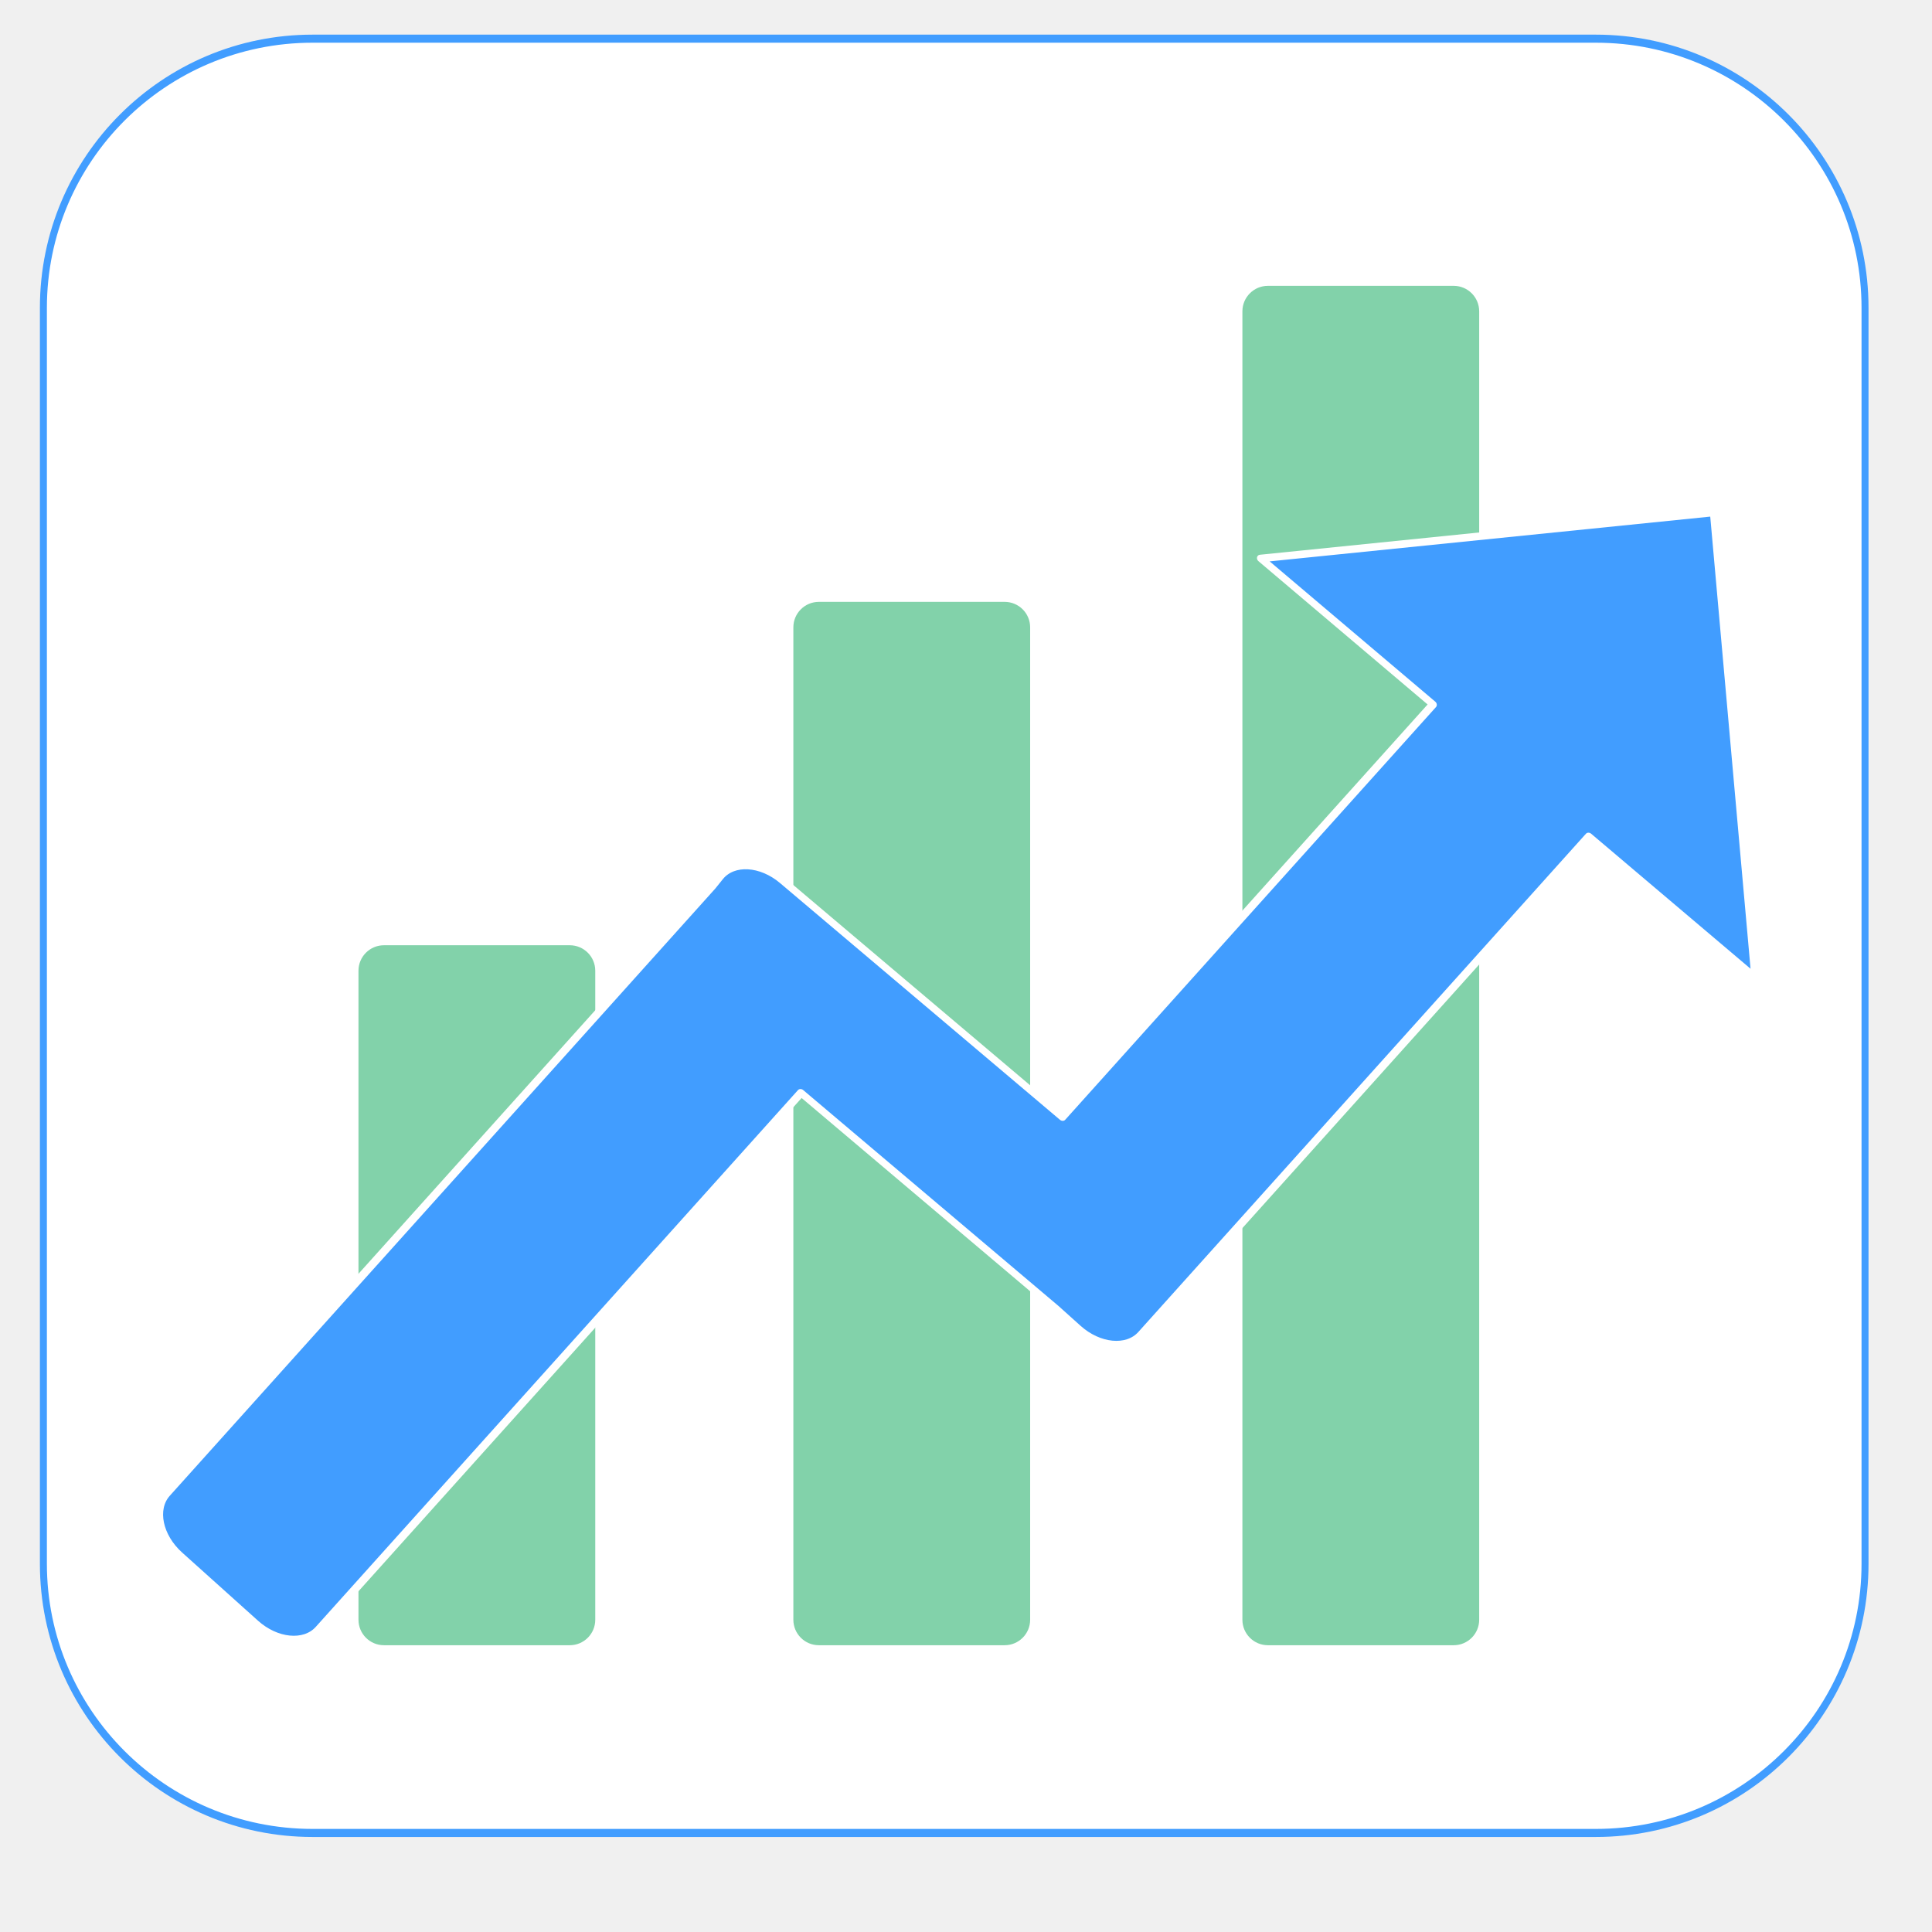
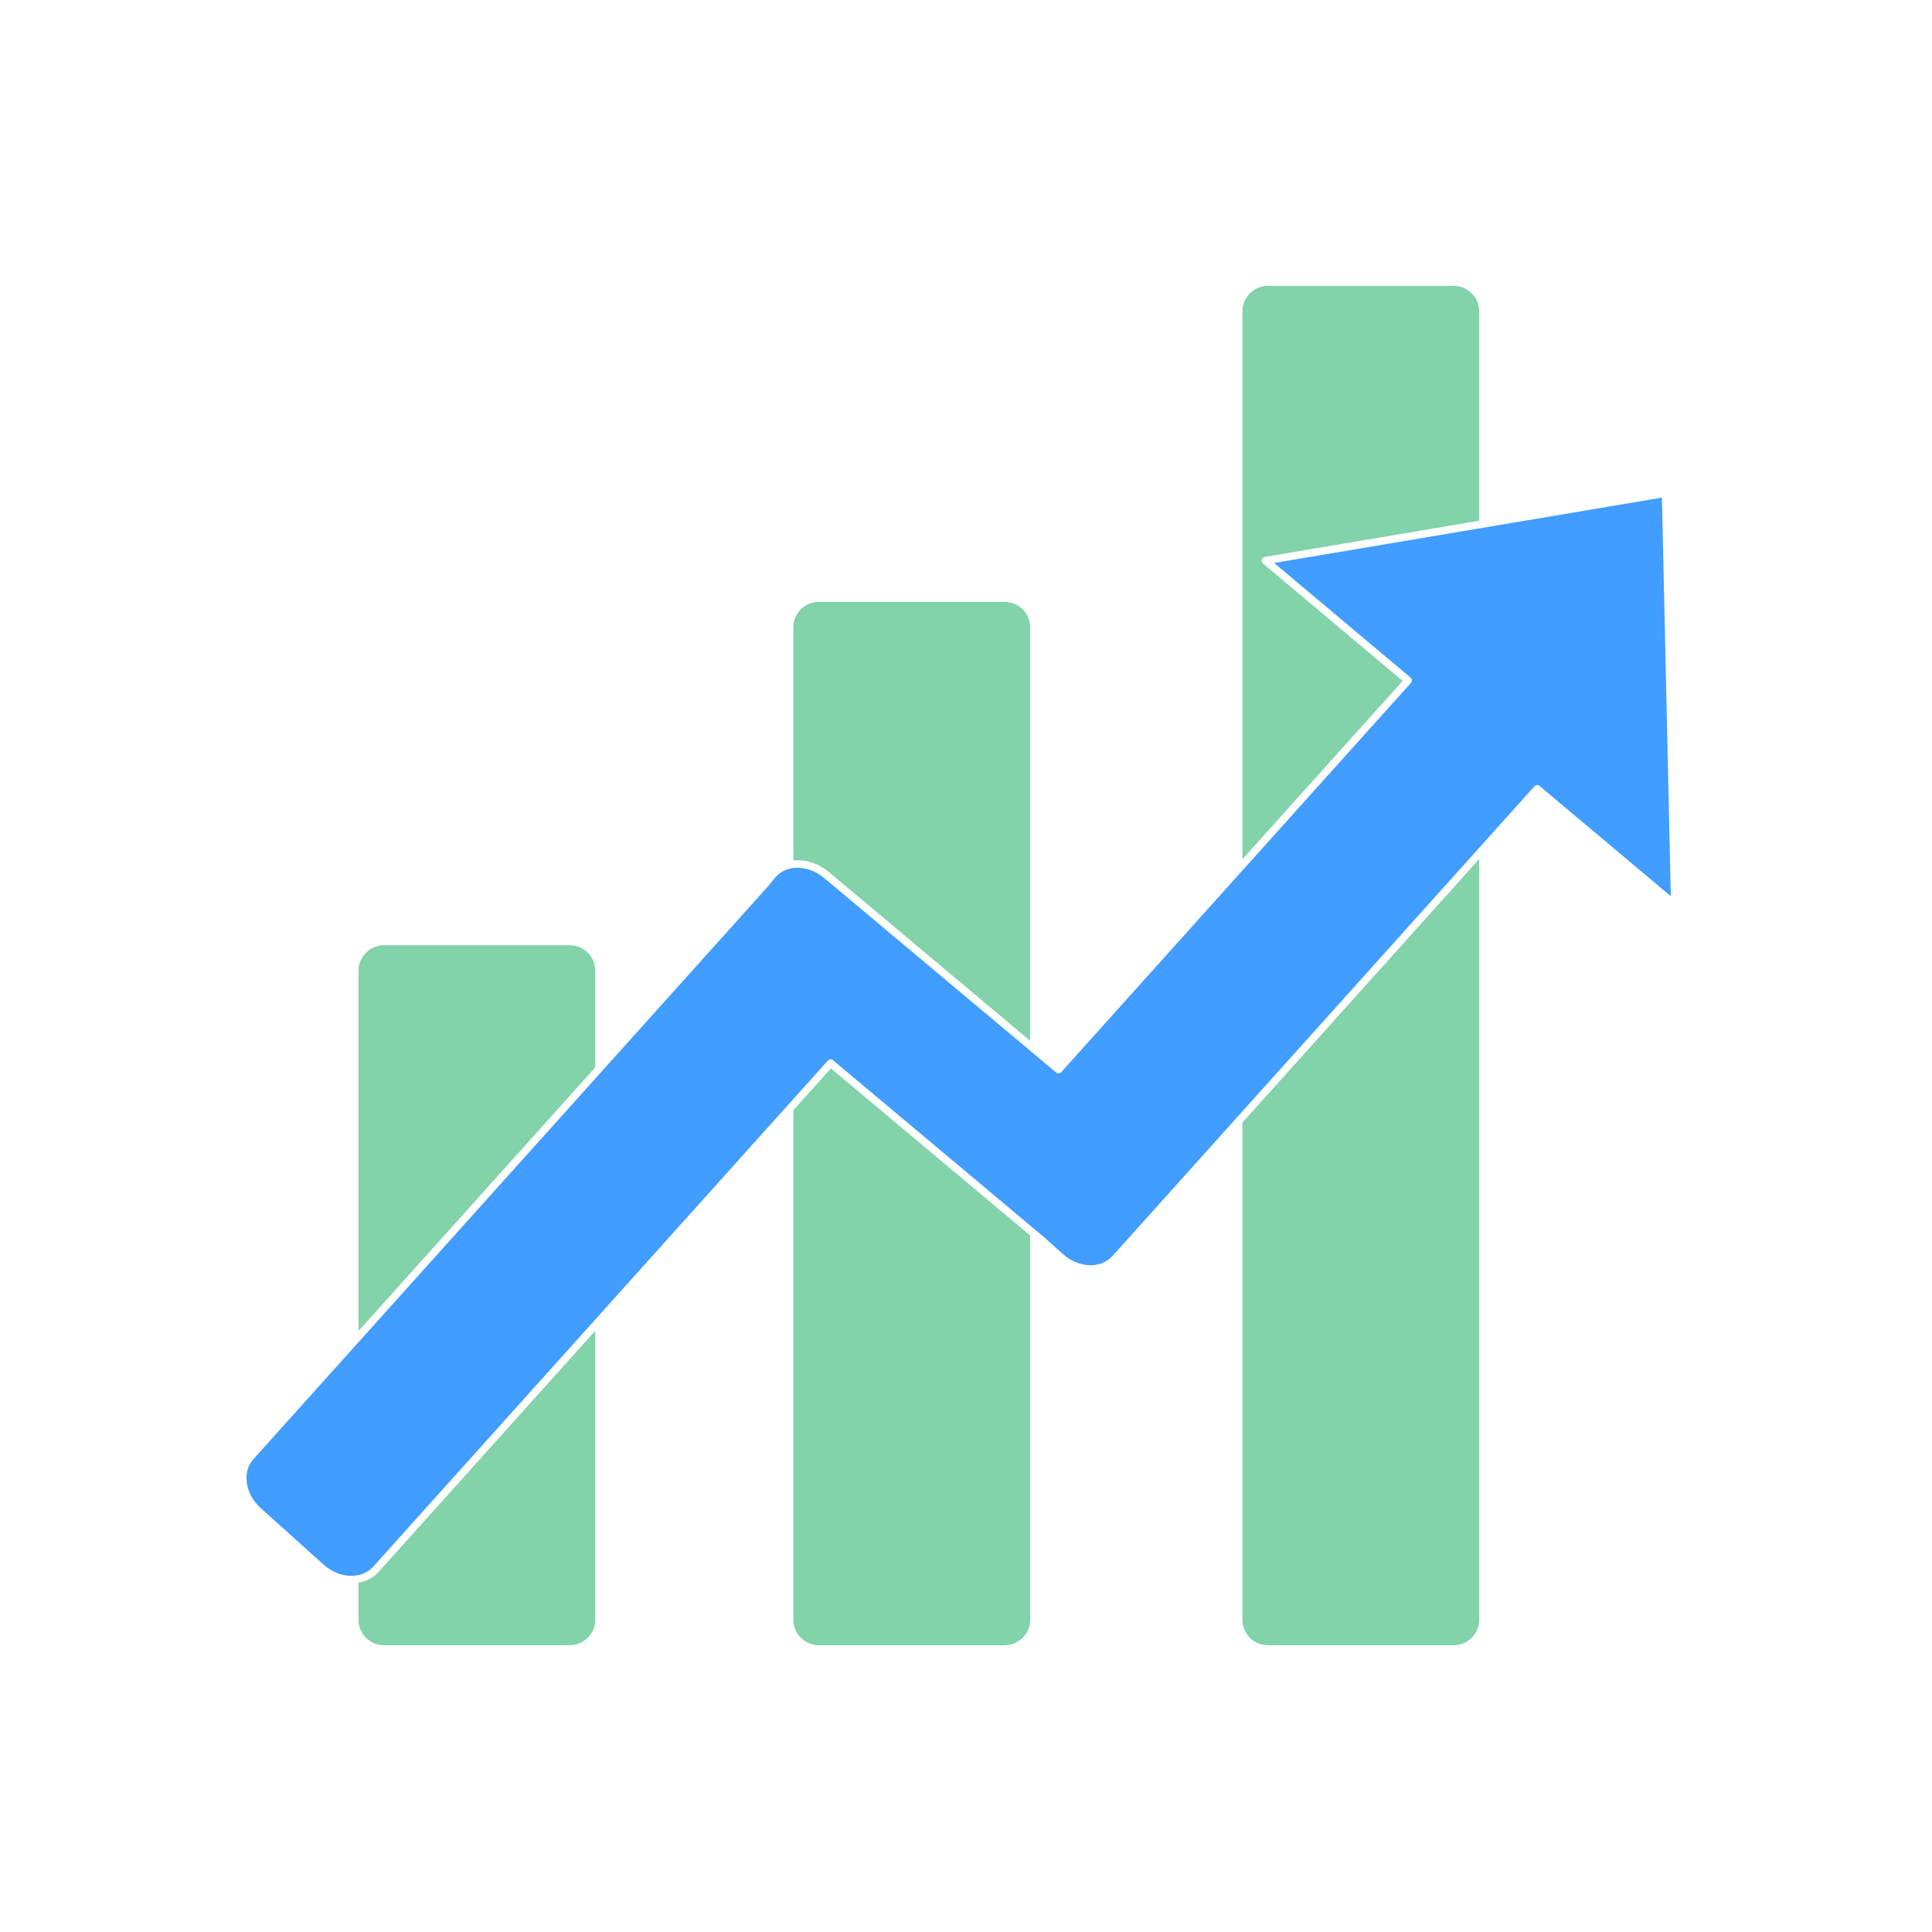
<svg xmlns="http://www.w3.org/2000/svg" width="100%" height="100%" viewBox="0 0 2048 2048" version="1.1" xml:space="preserve" style="fill-rule:evenodd;clip-rule:evenodd;stroke-linecap:round;stroke-linejoin:round;stroke-miterlimit:1.5;">
-   <g transform="matrix(1.20462,0,0,1.39035,-326.226,-591.61)">
-     <path d="M1912,660.2L1912,1617.8C1912,1731.05 1805.88,1823 1675.16,1823L545.839,1823C415.124,1823 309,1731.05 309,1617.8L309,660.2C309,546.947 415.124,455 545.839,455L1675.16,455C1805.88,455 1912,546.947 1912,660.2Z" style="fill:white;stroke:rgb(65,157,255);stroke-width:6.15px;" />
-   </g>
+   <rect x="-13" y="-11" width="2094" height="2086" style="fill:white;" />
  <g transform="matrix(1.05907,0,0,1.02345,-34.097,-36.8)">
    <path d="M628,1041.39L628,1713.61C628,1728.18 616.574,1740 602.5,1740L416.5,1740C402.426,1740 391,1728.18 391,1713.61L391,1041.39C391,1026.82 402.426,1015 416.5,1015L602.5,1015C616.574,1015 628,1026.82 628,1041.39Z" style="fill:rgb(0,164,82);fill-opacity:0.49;" />
  </g>
  <g transform="matrix(1.05907,0,0,1.52552,426.903,-910.4)">
    <path d="M628,1032.7L628,1722.3C628,1732.07 616.574,1740 602.5,1740L416.5,1740C402.426,1740 391,1732.07 391,1722.3L391,1032.7C391,1022.93 402.426,1015 416.5,1015L602.5,1015C616.574,1015 628,1022.93 628,1032.7Z" style="fill:rgb(0,164,82);fill-opacity:0.49;" />
  </g>
  <g transform="matrix(1.05907,0,0,1.98759,902.903,-1714.4)">
    <path d="M628,1028.59L628,1726.41C628,1733.91 616.574,1740 602.5,1740L416.5,1740C402.426,1740 391,1733.91 391,1726.41L391,1028.59C391,1021.09 402.426,1015 416.5,1015L602.5,1015C616.574,1015 628,1021.09 628,1028.59Z" style="fill:rgb(0,164,82);fill-opacity:0.49;" />
  </g>
-   <g transform="matrix(0.793163,0.712557,-0.632965,0.704568,988.252,124.331)">
-     <path d="M963.423,107.628L963.423,857.216C963.423,880.4 940.683,899.223 912.673,899.223L883.095,899.223L551,910.415L551,1717.99C551,1741.18 528.26,1760 500.25,1760L398.75,1760C370.74,1760 348,1741.18 348,1717.99L348,804.453L347.346,791.156C346.206,767.991 368.003,748.418 395.989,747.475L760.423,735.193L760.423,114.281L536.068,121.633L840.439,-255.424L1179.87,100.536L963.423,107.628Z" style="fill:rgb(65,157,255);stroke:white;stroke-width:7.93px;" />
+   <g transform="matrix(0.654477,0.587966,-0.59674,0.664244,1063.13,198.302)">
+     <path d="M963.423,107.628L963.423,857.216C963.423,880.4 940.683,899.223 912.673,899.223L883.095,899.223L551,910.415L551,1717.99C551,1741.18 528.26,1760 500.25,1760L398.75,1760C370.74,1760 348,1741.18 348,1717.99L348,804.453L347.346,791.156C346.206,767.991 368.003,748.418 395.989,747.475L760.423,735.193L760.423,114.281L536.068,121.633L840.439,-255.424L1179.87,100.536L963.423,107.628Z" style="fill:rgb(65,157,255);stroke:white;stroke-width:9.03px;" />
  </g>
</svg>
